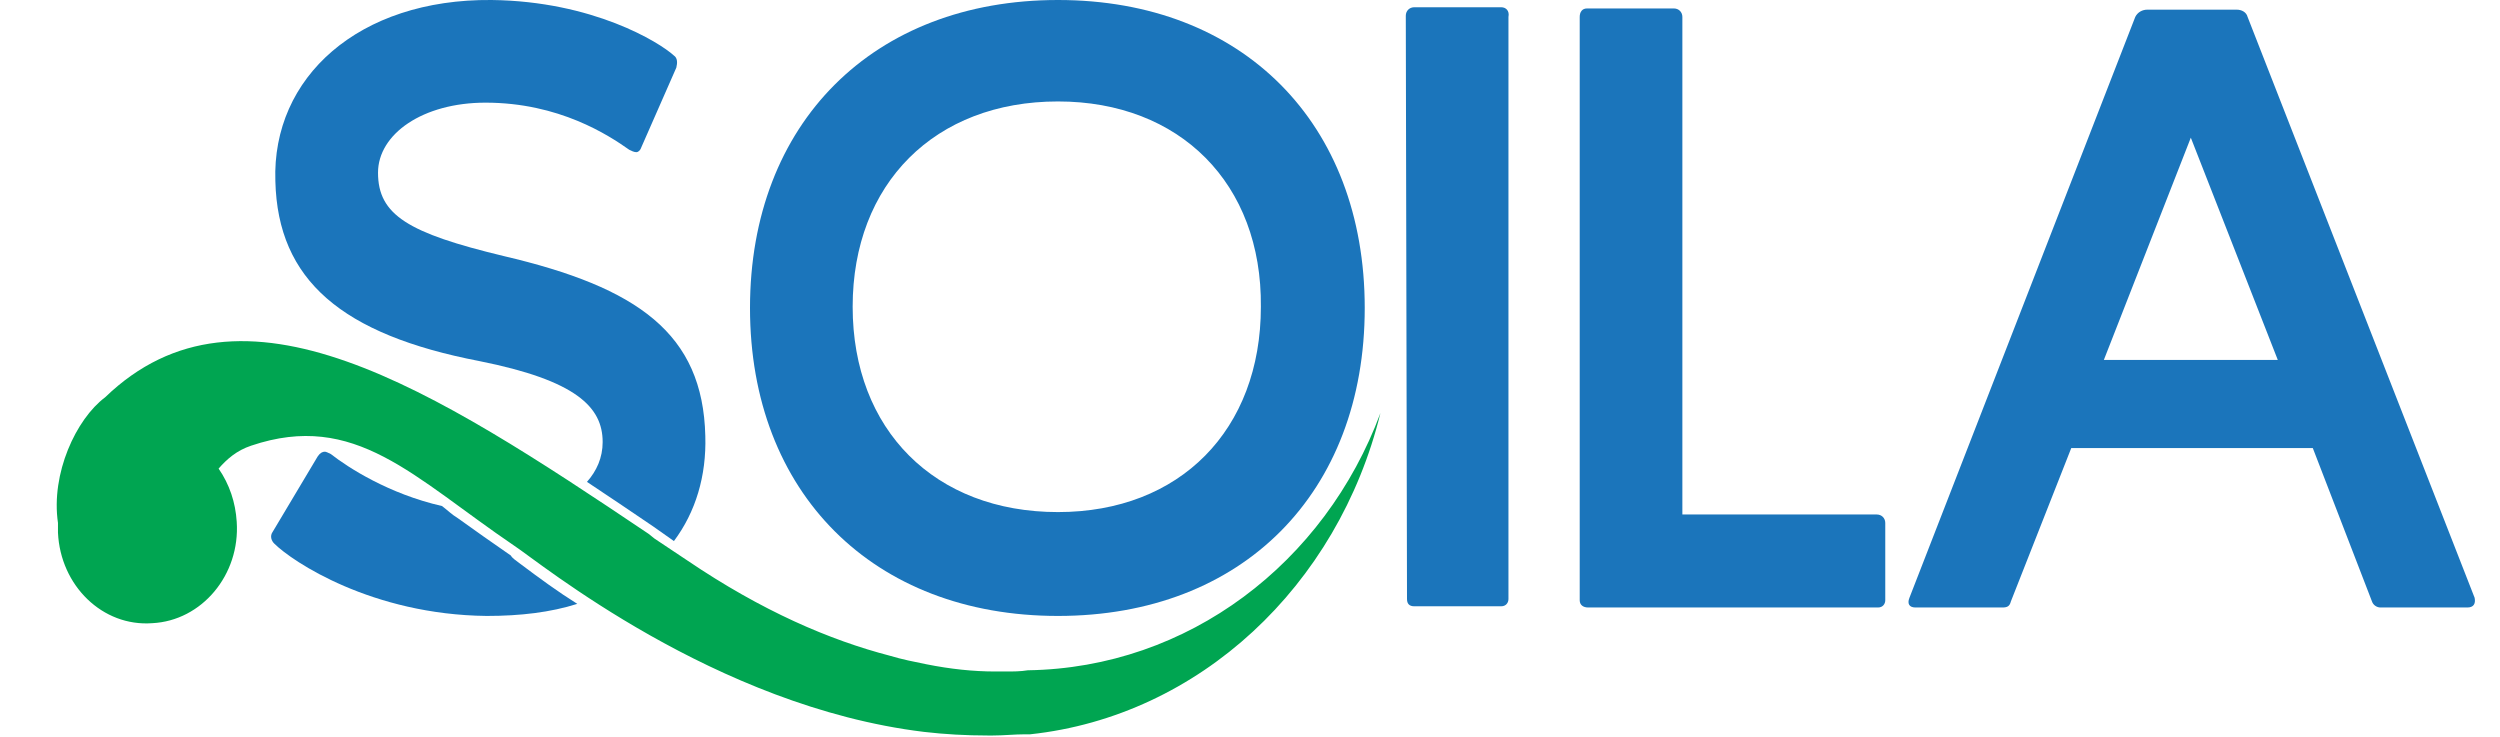
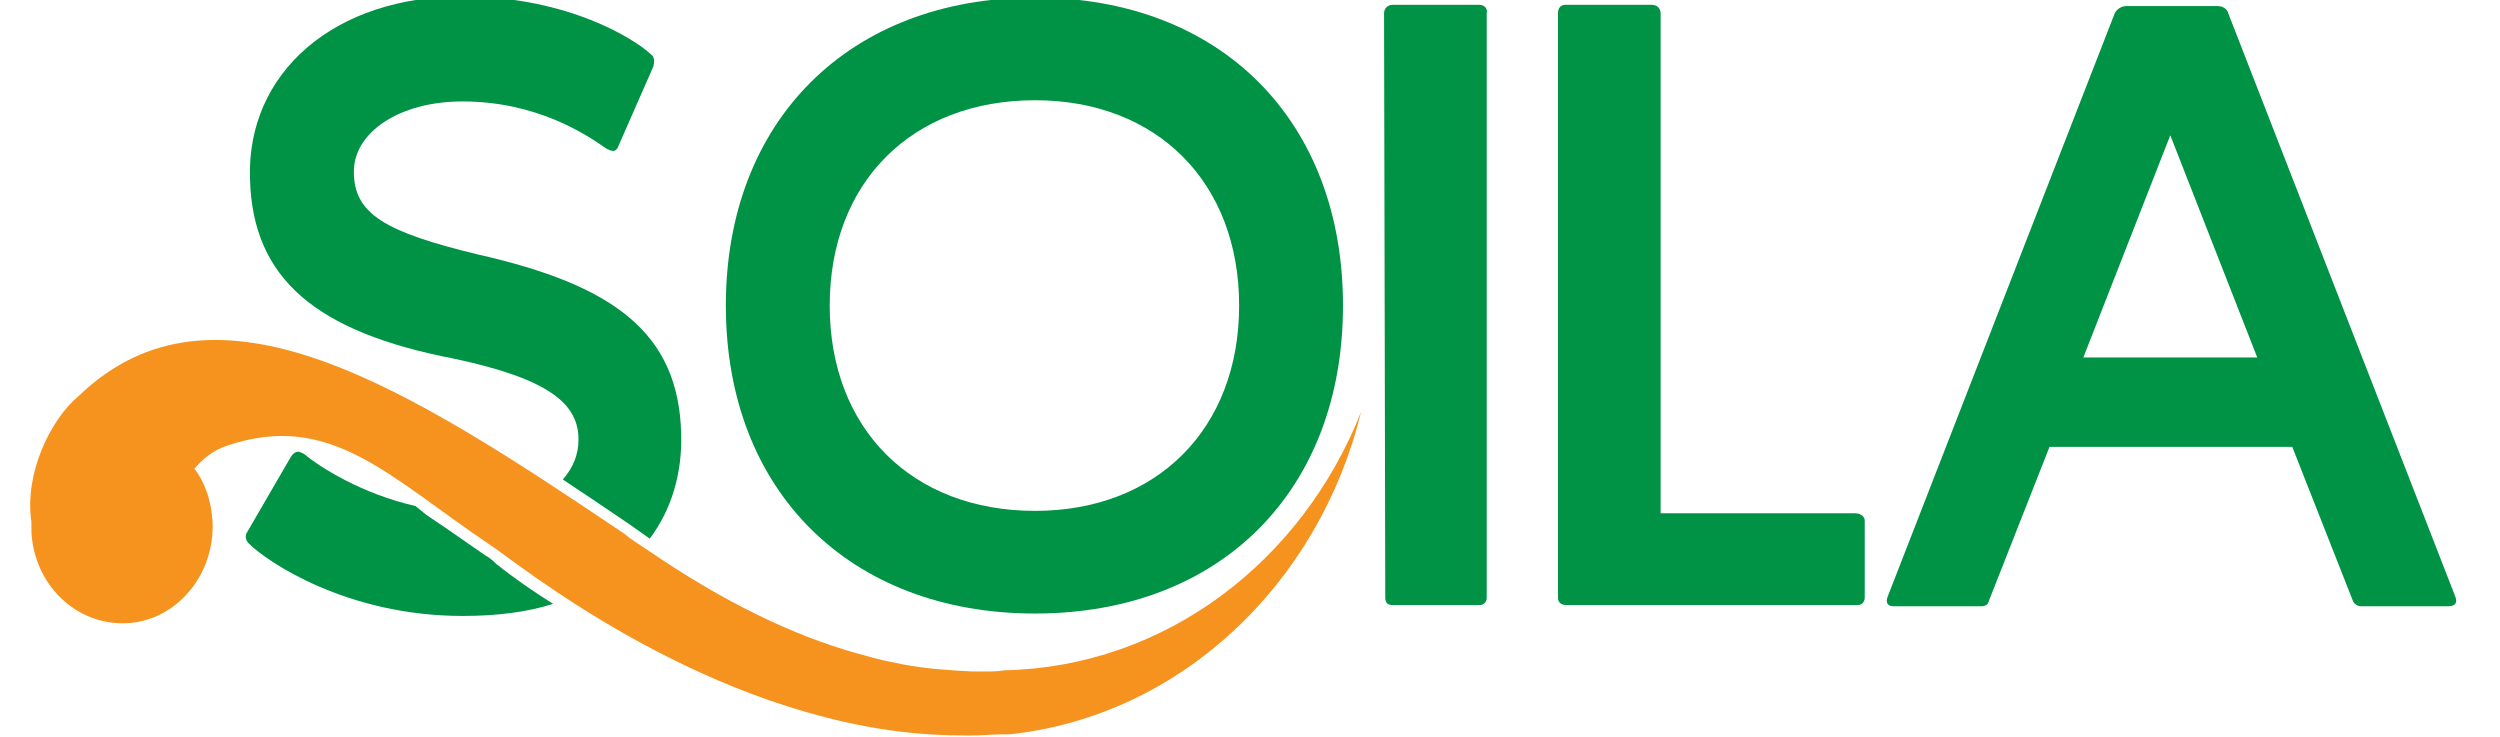
<svg xmlns="http://www.w3.org/2000/svg" version="1.1" id="Layer_1" x="0px" y="0px" viewBox="0 0 207 61" style="enable-background:new 0 0 207 61;" xml:space="preserve">
  <style type="text/css">
- 	.st0{fill:#1B75BB;}
- 	.st1{fill:#00A551;}
+ 	.st0{fill:#009345;}
+ 	.st1{fill:#F6921E;}
</style>
  <g>
-     <path class="st0" d="M42.3,46c-1.6-1.1-3-2.1-4.4-3.1c-0.5-0.3-0.9-0.7-1.3-1c-4.4-1-7.8-3.2-9.2-4.3c-0.2-0.1-0.4-0.2-0.5-0.2   c-0.2,0-0.4,0.1-0.6,0.4L22.6,44c-0.3,0.4-0.1,0.8,0.1,1c1.5,1.5,8.1,5.9,17.6,6c2.8,0,5.3-0.3,7.5-1c-1.6-1-3.1-2.1-4.7-3.3   C42.7,46.4,42.4,46.2,42.3,46z" />
-     <path class="st0" d="M41.7,21.2c-7.9-1.9-10.4-3.4-10.4-6.9c0-3.2,3.7-5.8,8.9-5.8c6.1,0,10.2,2.7,11.9,3.9   c0.2,0.1,0.4,0.2,0.6,0.2c0.1,0,0.3-0.1,0.4-0.4l2.9-6.6c0.1-0.4,0.1-0.8-0.2-1C54.6,3.5,49.1,0.1,40.7,0   C29.7-0.1,22.5,6.4,22.8,15c0.2,8.2,5.5,12.7,16.9,14.9c8,1.6,10.2,3.8,10.2,6.7c0,1.3-0.5,2.4-1.3,3.3c1.8,1.2,3.6,2.4,5.5,3.7   l1.7,1.2c1.8-2.4,2.7-5.4,2.6-8.7C58.2,27.6,52.8,23.8,41.7,21.2z" />
-     <path class="st0" d="M87.6,0C72.3,0,62.1,10.2,62.1,25.5c0,15.3,10.2,25.5,25.5,25.5S113,40.8,113,25.5C113,10.2,102.9,0,87.6,0z    M87.6,42.4c-10.2,0-17-6.8-17-17s6.8-17,17-17c10.1,0,16.9,6.8,16.8,17C104.4,35.6,97.7,42.4,87.6,42.4z" />
-     <path class="st0" d="M124.3,0.6h-7.2c-0.4,0-0.7,0.3-0.7,0.7l0.1,48.3c0,0.4,0.2,0.6,0.6,0.6h7.2c0.4,0,0.6-0.3,0.6-0.6V1.4   C125,0.9,124.7,0.6,124.3,0.6z" />
-     <path class="st0" d="M155.4,42.6h-16.1V1.4c0-0.4-0.3-0.7-0.7-0.7h-7.2c-0.4,0-0.6,0.3-0.6,0.7v48.3c0,0.4,0.3,0.6,0.7,0.6h24   c0.4,0,0.6-0.3,0.6-0.6v-6.4C156.1,42.9,155.8,42.6,155.4,42.6z" />
-     <path class="st0" d="M204.9,49.5L186.1,1.4c-0.1-0.4-0.5-0.6-0.9-0.6h-7.4c-0.4,0-0.8,0.2-1,0.6l-18.7,48.1c-0.2,0.5,0,0.8,0.5,0.8   h7.2c0.4,0,0.6-0.1,0.7-0.5l5-12.7h20l4.9,12.7c0.1,0.3,0.4,0.5,0.7,0.5h7.2C204.8,50.3,205,50,204.9,49.5z M174.2,29.8l7.2-18.4   l7.2,18.4H174.2z" />
+     <path class="st0" d="M40.2,46c-1.6-1.1-3-2.1-4.5-3.1c-0.5-0.3-0.9-0.7-1.3-1c-4.4-1-7.9-3.2-9.2-4.3c-0.2-0.1-0.4-0.2-0.5-0.2   c-0.2,0-0.4,0.1-0.6,0.4l-3.6,6.2c-0.3,0.4-0.1,0.8,0.1,1c1.5,1.5,8.1,6,17.7,6c2.8,0,5.3-0.3,7.5-1c-1.6-1-3.2-2.1-4.7-3.3   C40.7,46.3,40.4,46.1,40.2,46z" />
+     <path class="st0" d="M39.7,21.1c-7.9-1.9-10.4-3.4-10.4-6.9c0-3.2,3.7-5.8,9-5.8c6.1,0,10.2,2.7,11.9,3.9c0.2,0.1,0.4,0.2,0.6,0.2   c0.1,0,0.3-0.1,0.4-0.4l2.9-6.6c0.1-0.4,0.1-0.8-0.2-1c-1.4-1.3-6.8-4.7-15.3-4.8c-11-0.1-18.2,6.4-17.9,15.1   c0.2,8.3,5.5,12.7,16.9,14.9c8,1.7,10.3,3.8,10.3,6.7c0,1.3-0.5,2.4-1.3,3.3c1.8,1.2,3.6,2.4,5.5,3.7l1.7,1.2   c1.8-2.4,2.7-5.4,2.6-8.7C56.2,27.5,50.7,23.6,39.7,21.1z" />
+     <path class="st0" d="M85.7-0.2C70.3-0.2,60.1,10,60.1,25.3c0,15.4,10.3,25.5,25.6,25.5c15.4,0,25.5-10.2,25.5-25.5   C111.2,10,101.1-0.2,85.7-0.2z M85.7,42.3c-10.2,0-17-6.8-17-17c0-10.2,6.8-17,17-17c10.1,0,16.9,6.8,16.9,17   C102.6,35.5,95.8,42.3,85.7,42.3z" />
+     <path class="st0" d="M122.5,0.4l-7.2,0c-0.4,0-0.7,0.3-0.7,0.7l0.1,48.4c0,0.4,0.2,0.6,0.6,0.6l7.2,0c0.4,0,0.6-0.3,0.6-0.6l0-48.4   C123.2,0.7,122.9,0.4,122.5,0.4z" />
+     <path class="st0" d="M153.6,42.5l-16.1,0l0-41.4c0-0.4-0.3-0.7-0.7-0.7l-7.2,0c-0.4,0-0.6,0.3-0.6,0.7l0,48.4   c0,0.4,0.3,0.6,0.7,0.6l24.1,0c0.4,0,0.6-0.3,0.6-0.6v-6.4C154.4,42.8,154.1,42.5,153.6,42.5z" />
+     <path class="st0" d="M203.3,49.4L184.5,1.1c-0.1-0.4-0.5-0.6-0.9-0.6l-7.5,0c-0.4,0-0.8,0.2-1,0.6l-18.8,48.3   c-0.2,0.5,0,0.8,0.5,0.8h7.2c0.4,0,0.6-0.1,0.7-0.5l5-12.7l20.1,0l5,12.7c0.1,0.3,0.4,0.5,0.7,0.5l7.2,0   C203.3,50.2,203.5,49.9,203.3,49.4z M172.5,29.6l7.2-18.4l7.2,18.4L172.5,29.6z" />
  </g>
-   <path class="st1" d="M85.1,55.5c-0.6,0.1-1.2,0.1-1.8,0.1c-0.3,0-0.6,0-0.9,0c-1.8,0-3.7-0.2-5.7-0.6c-1-0.2-2-0.4-3-0.7  c-5-1.3-10.6-3.7-16.8-7.9c-0.9-0.6-1.8-1.2-2.7-1.8l-0.5-0.4l0,0c-18-12.1-33.7-22.2-45-11.3c-2.4,1.8-4.5,6.3-3.9,10.4  c0,0.3,0,0.6,0,0.8c0.2,4.4,3.7,7.8,7.8,7.5c4.1-0.2,7.3-4,7-8.4c-0.1-1.6-0.6-3.1-1.5-4.4c0.7-0.8,1.5-1.5,2.7-1.9  c8.6-2.9,13.4,2.6,21.8,8.3c2,1.3,16.6,13.3,33.9,15.4c1.7,0.2,3.5,0.3,5.3,0.3h0.1c0.1,0,0.2,0,0.2,0c0,0,0.1,0,0.1,0  c0.9,0,1.8-0.1,2.7-0.1c0.1,0,0.3,0,0.4,0c14-1.5,25.5-12.3,29-26.6C109.7,46.6,98.4,55.3,85.1,55.5z" />
+   <path class="st1" d="M83.2,55.5c-0.6,0.1-1.2,0.1-1.8,0.1c-0.3,0-0.6,0-0.9,0c-1.8-0.1-3.7-0.2-5.8-0.6c-1-0.2-2-0.4-3-0.7  c-5-1.3-10.6-3.8-16.8-7.9c-0.9-0.6-1.8-1.2-2.7-1.8l-0.5-0.4l0,0C33.6,32,17.8,21.9,6.5,32.8C4.2,34.7,2,39.2,2.6,43.2  c0,0.3,0,0.6,0,0.8c0.2,4.4,3.7,7.8,7.9,7.6c4.1-0.2,7.3-4,7.1-8.4c-0.1-1.7-0.6-3.2-1.5-4.4c0.7-0.8,1.5-1.5,2.7-1.9  c8.6-2.9,13.4,2.6,21.9,8.3c2,1.3,16.6,13.3,34,15.4c1.7,0.2,3.5,0.3,5.3,0.3h0.1c0.1,0,0.2,0,0.2,0c0,0,0.1,0,0.1,0  c0.9,0,1.8-0.1,2.8-0.1c0.1,0,0.3,0,0.4,0c14.1-1.5,25.6-12.4,29.1-26.7C107.8,46.5,96.5,55.2,83.2,55.5z" />
</svg>
